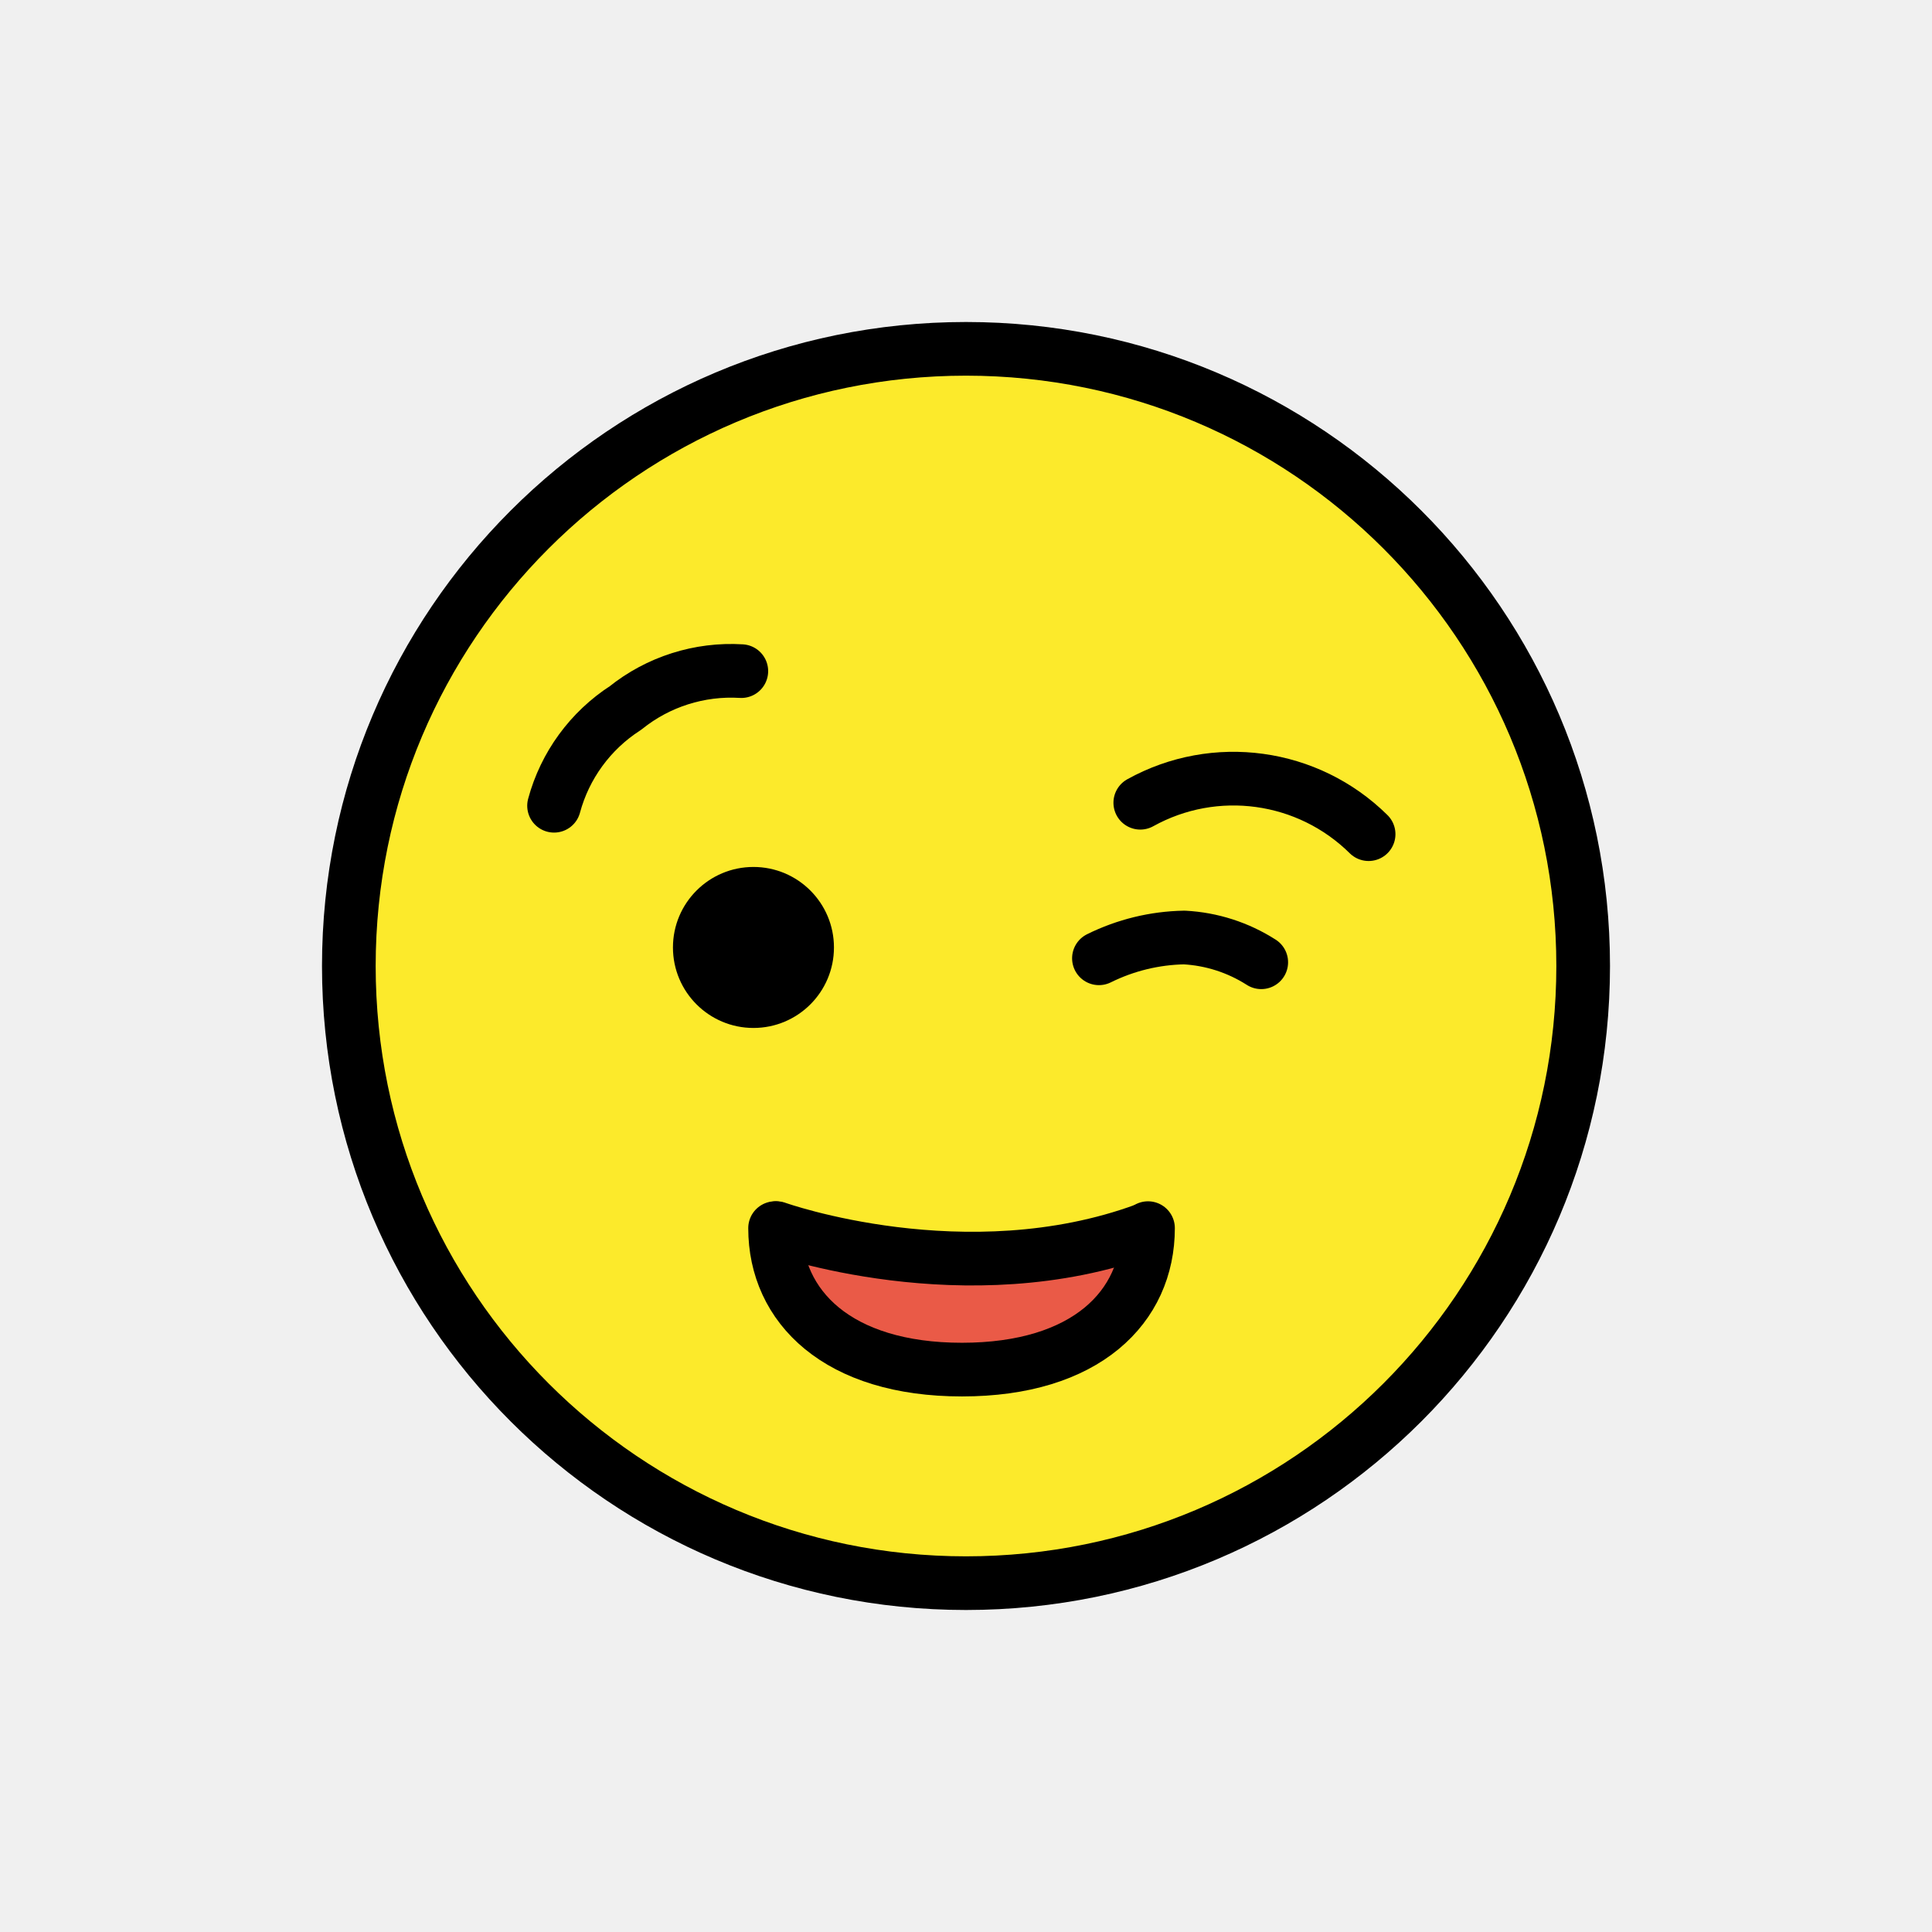
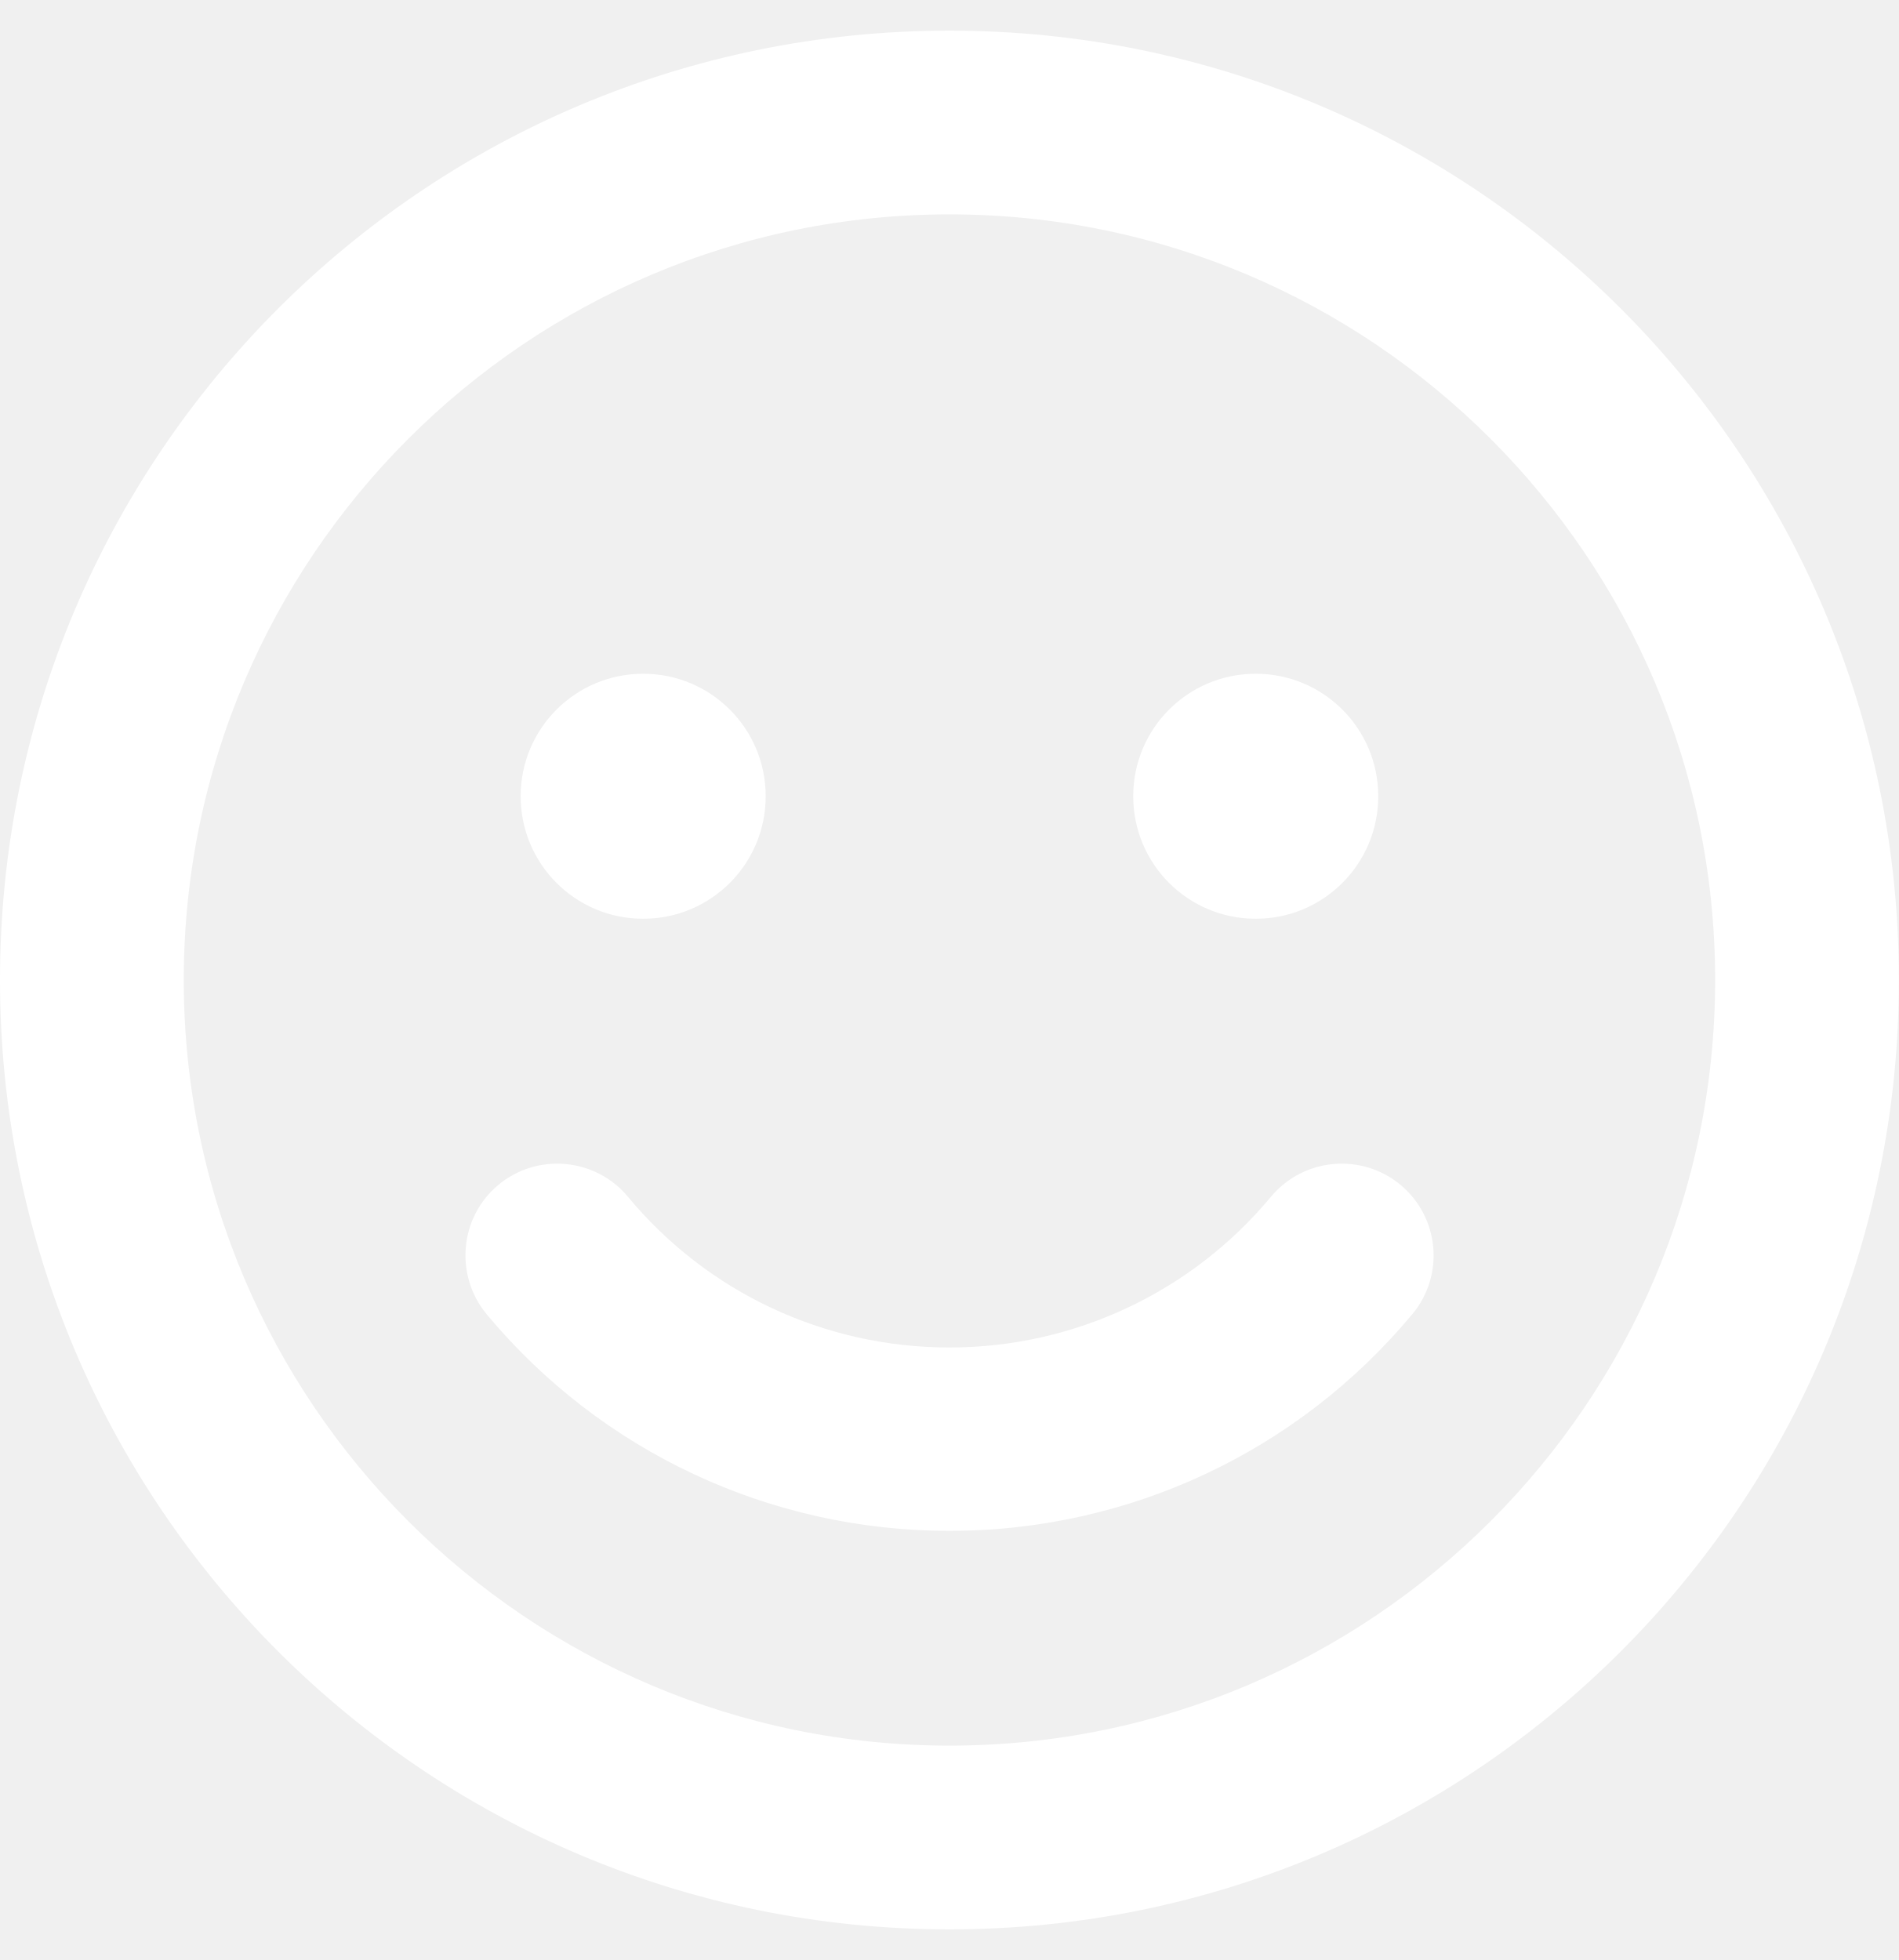
- <svg xmlns="http://www.w3.org/2000/svg" id="emoji" viewBox="0 0 72 72">
-   <g id="color">
-     <circle cx="36" cy="36" r="23" fill="#FCEA2B" />
-     <polygon id="SVGID" fill="#EA5A47" points="38.254,51.023 41.277,49.677 42.446,48.234 42.764,46.624 39.065,46.669 29.097,46.669 30.411,49.677 33.57,51.023" />
-   </g>
-   <g id="hair" />
-   <g id="skin" />
-   <g id="skin-shadow" />
-   <g id="line">
-     <path fill="none" stroke="#000000" stroke-linecap="round" stroke-linejoin="round" stroke-width="2" d="M20.648,30.028 c0.405-1.502,1.353-2.799,2.66-3.642c1.218-0.98,2.759-1.47,4.319-1.375" />
-     <path fill="none" stroke="#000000" stroke-linecap="round" stroke-linejoin="round" stroke-width="2" d="M51.004,31.087 c-2.262-2.236-5.727-2.713-8.509-1.171" />
-     <path fill="none" stroke="#000000" stroke-linecap="round" stroke-linejoin="round" stroke-width="2" d="M42.783,45.769 c0,2.937-2.308,5.272-6.934,5.272s-6.964-2.342-6.964-5.272" />
-     <path fill="none" stroke="#000000" stroke-linecap="round" stroke-linejoin="round" stroke-width="2" d="M28.94,45.769 c0,0,7.047,2.52,13.75,0.054" />
-     <path fill="none" stroke="#000000" stroke-linecap="round" stroke-linejoin="round" stroke-width="2" d="M47.003,35.861 c-0.861-0.551-1.849-0.869-2.869-0.923c-1.104,0.02-2.19,0.285-3.18,0.775" />
-     <circle cx="28.079" cy="35.309" r="3" />
-     <circle cx="36" cy="36" r="23" fill="none" stroke="#000000" stroke-linecap="round" stroke-linejoin="round" stroke-width="2" />
-   </g>
+ <svg xmlns="http://www.w3.org/2000/svg" aria-hidden="true" focusable="false" data-prefix="far" data-icon="smile" class="svg-inline--fa fa-smile fa-w-16" role="img" viewBox="0 0 496 512">
+   <path fill="#ffffff" d="M248 8C111 8 0 119 0 256s111 248 248 248 248-111 248-248S385 8 248 8zm0 448c-110.3 0-200-89.7-200-200S137.7 56 248 56s200 89.7 200 200-89.7 200-200 200zm-80-216c17.7 0 32-14.3 32-32s-14.3-32-32-32-32 14.3-32 32 14.3 32 32 32zm160 0c17.7 0 32-14.3 32-32s-14.3-32-32-32-32 14.3-32 32 14.3 32 32 32zm4 72.6c-20.8 25-51.5 39.4-84 39.4s-63.2-14.3-84-39.4c-8.5-10.2-23.7-11.5-33.8-3.1-10.2 8.5-11.5 23.6-3.1 33.8 30 36 74.1 56.6 120.9 56.6s90.9-20.6 120.9-56.6c8.5-10.2 7.1-25.3-3.1-33.8-10.1-8.4-25.3-7.1-33.8 3.1z" />
</svg>
